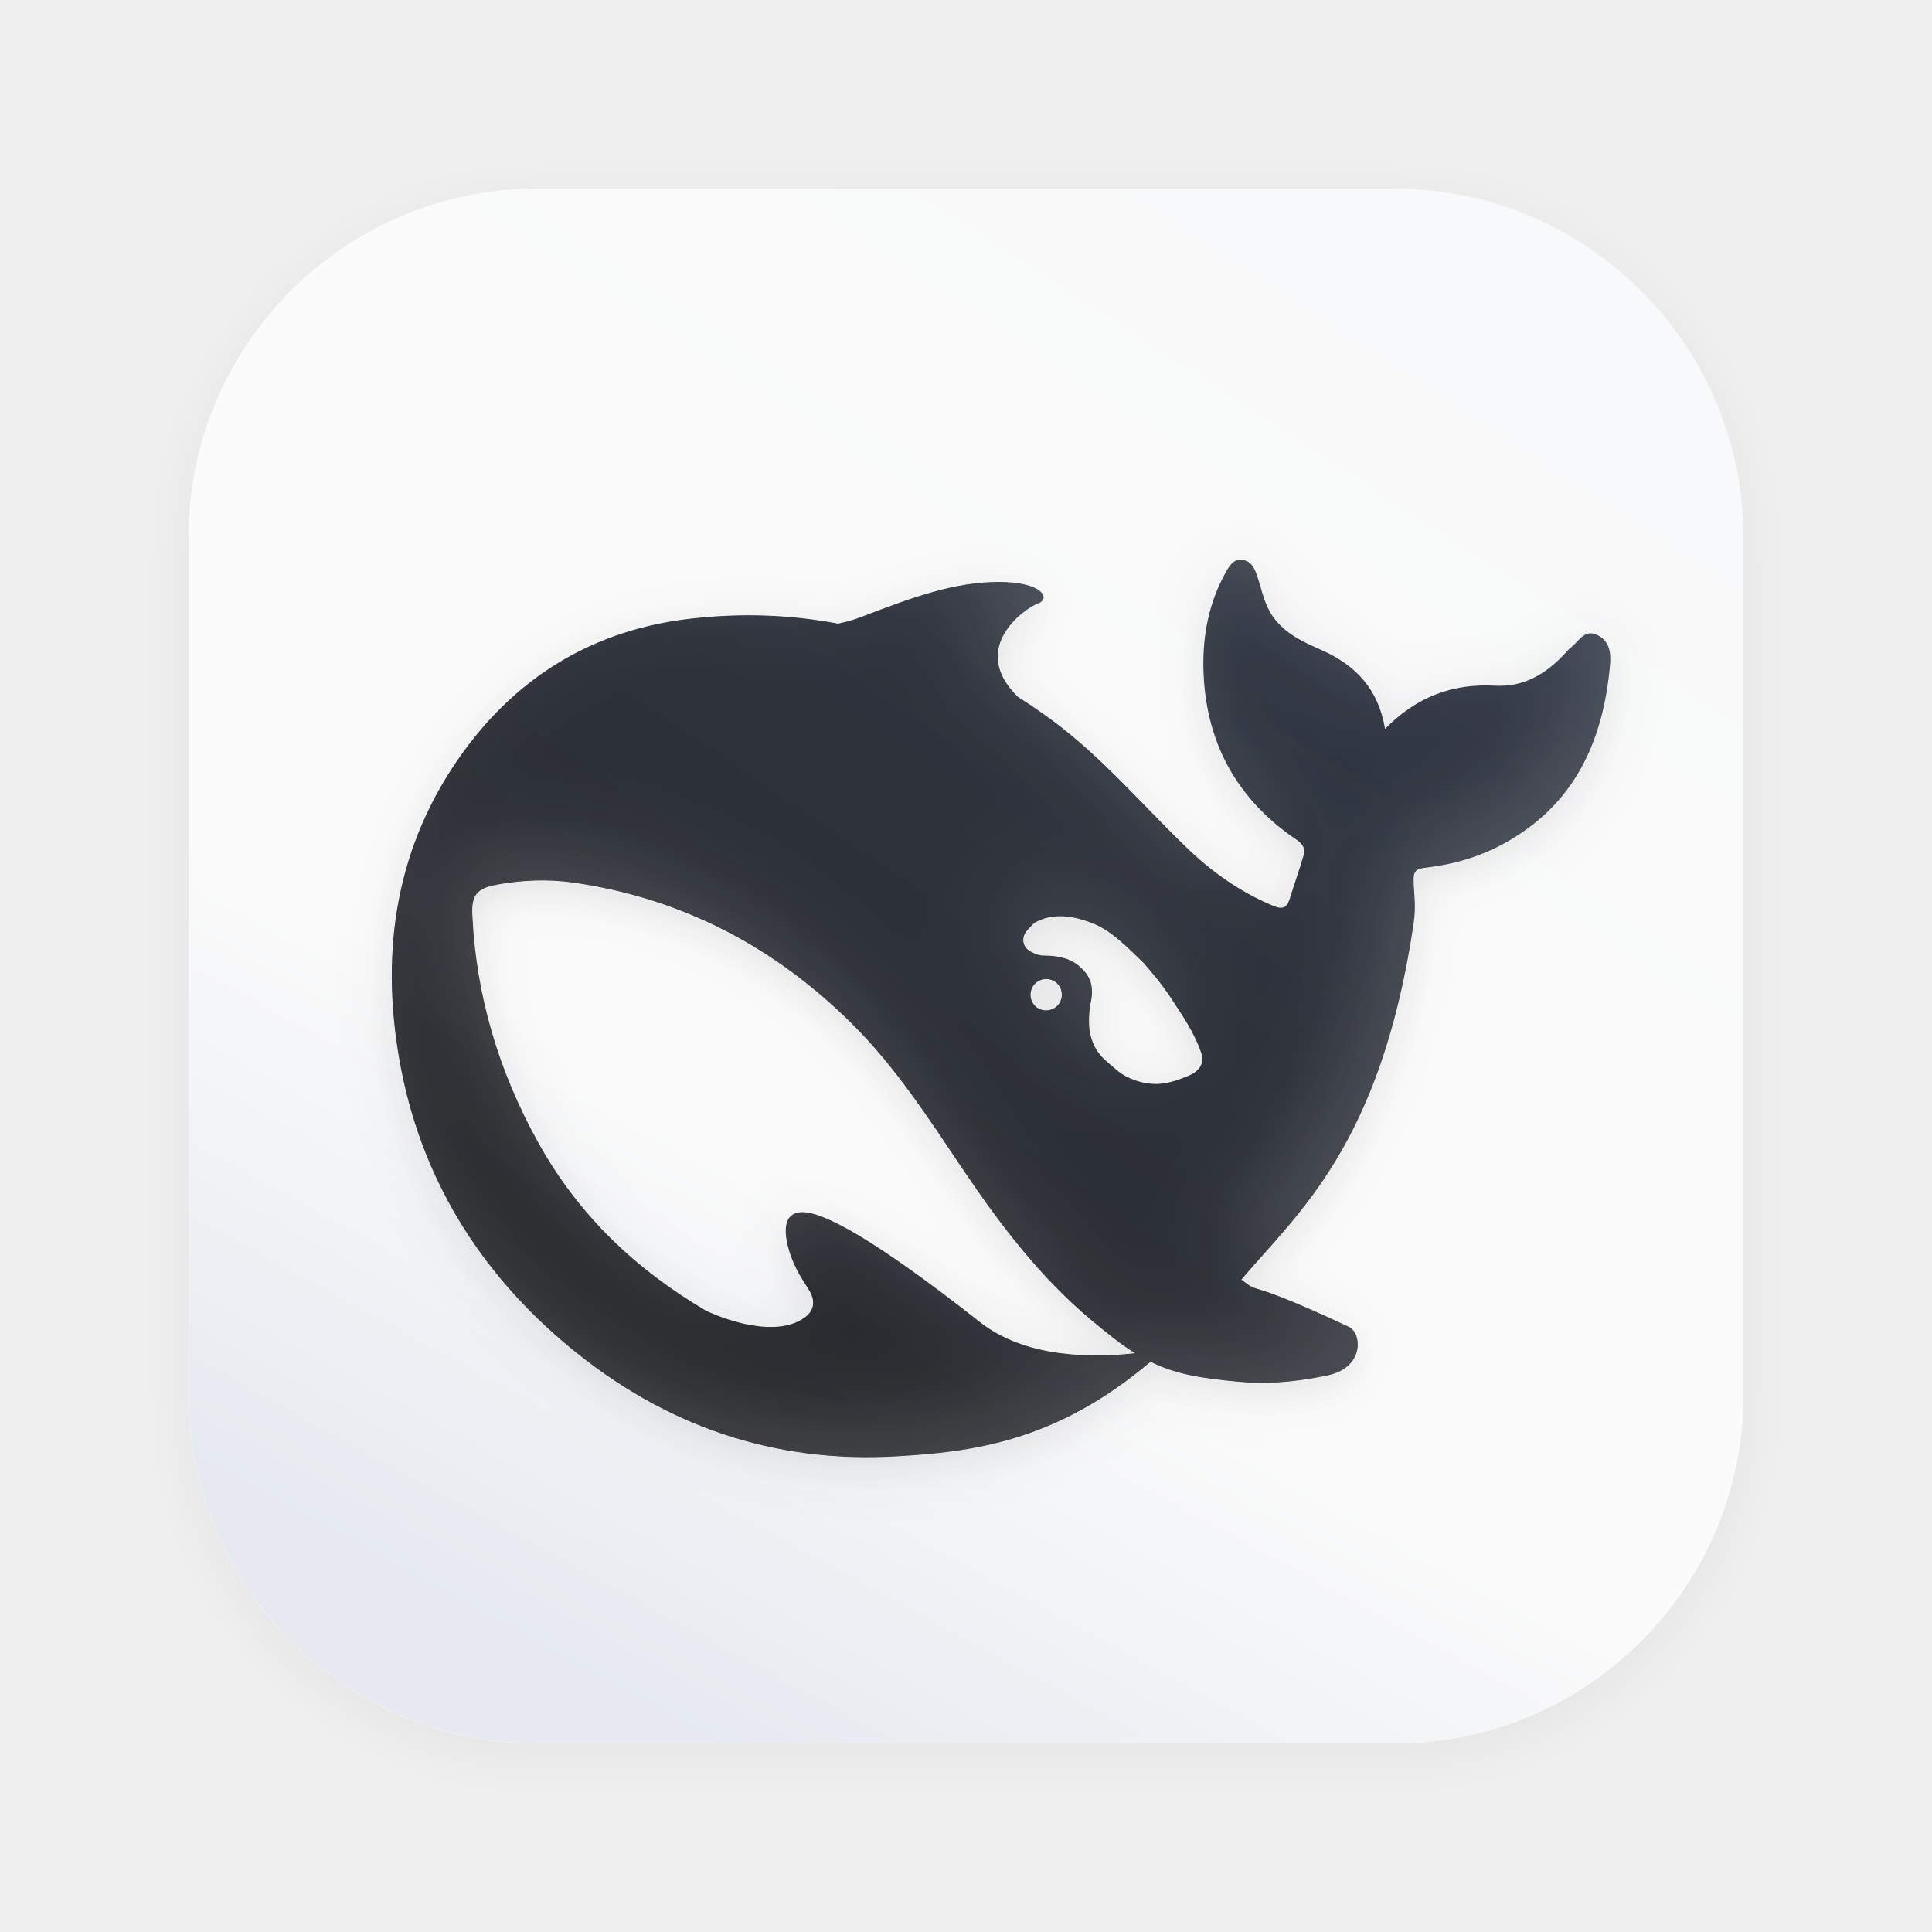
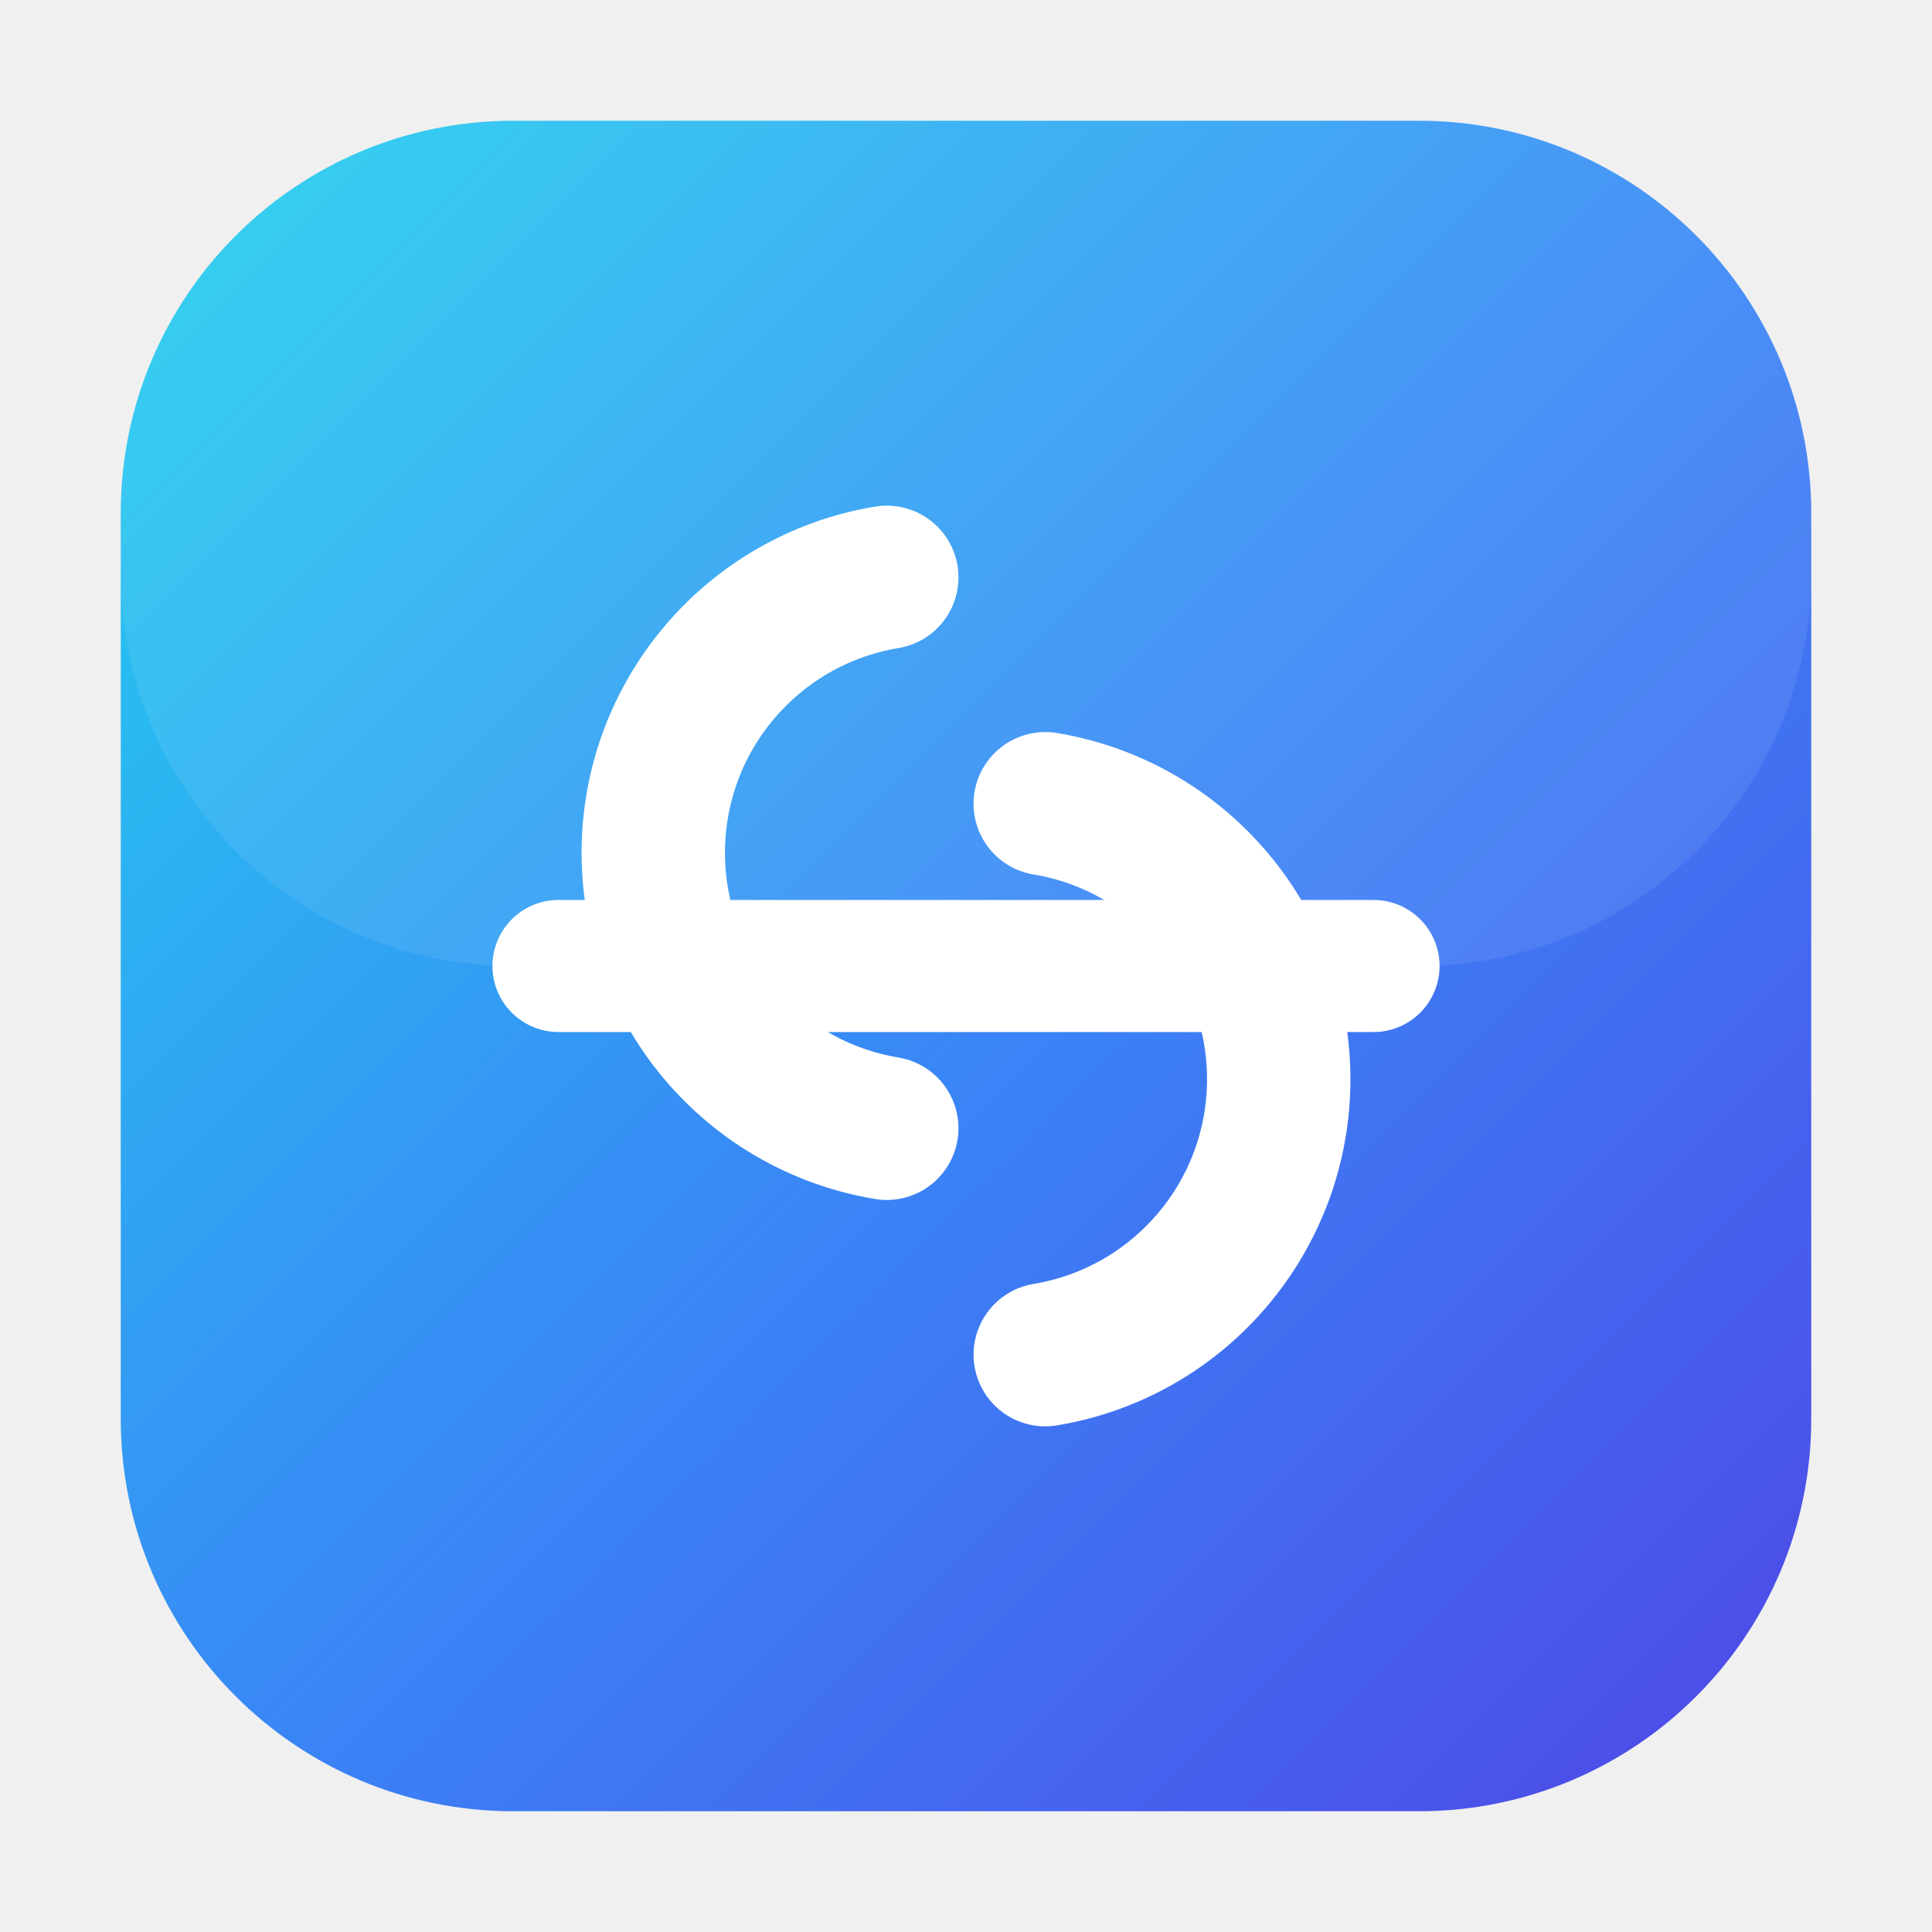
- <svg xmlns="http://www.w3.org/2000/svg" width="1024" height="1024" viewBox="0 0 1024 1024" fill="none">
-   <g transform="translate(100 100) scale(0.8046875) translate(-40 -32)">
-     <g filter="url(#filter0_d_1637_371)">
-       <rect rx="230" width="1024" height="1024" transform="translate(40 32)" fill="#FBFBFB" />
-       <rect rx="230" width="1024" height="1024" transform="translate(40 32)" fill="url(#paint0_linear_1637_371)" fill-opacity="0.4" />
-       <rect rx="230" width="1024" height="1024" transform="translate(40 32)" fill="url(#paint1_linear_1637_371)" fill-opacity="0.8" />
-       <g filter="url(#filter1_ddi_1637_371)">
-         <path d="M968.002 326.025C959.5 321.85 955.842 329.804 950.865 333.835C949.162 335.143 947.722 336.834 946.283 338.393C933.859 351.673 919.336 360.407 900.376 359.363C872.649 357.804 848.963 366.525 828.035 387.759C823.586 361.583 808.812 345.951 786.313 335.936C774.536 330.729 762.64 325.51 754.401 314.186C748.645 306.112 747.074 297.127 744.195 288.274C742.36 282.936 740.538 277.465 734.385 276.554C727.718 275.51 725.103 281.112 722.476 285.803C712.006 304.95 707.952 326.039 708.349 347.405C709.26 395.463 729.54 433.742 769.823 460.962C774.404 464.094 775.579 467.212 774.14 471.771C771.394 481.153 768.119 490.257 765.241 499.639C763.406 505.624 760.66 506.933 754.256 504.329C732.154 495.08 713.049 481.417 696.175 464.874C667.524 437.138 641.633 406.536 609.325 382.566C601.733 376.964 594.154 371.758 586.298 366.802C553.33 334.773 590.616 308.464 599.251 305.333C608.282 302.082 602.393 290.877 573.214 291.009C544.048 291.141 517.364 300.906 483.353 313.935C478.389 315.891 473.147 317.318 467.786 318.494C436.917 312.64 404.873 311.332 371.377 315.111C308.332 322.141 257.975 351.964 220.953 402.876C176.471 464.081 166.014 533.624 178.835 606.153C192.302 682.594 231.291 745.887 291.194 795.372C353.328 846.68 424.876 871.813 506.498 866.99C556.076 864.122 611.279 857.489 673.532 804.74C689.23 812.55 705.708 815.681 733.052 818.02C754.111 819.976 774.391 816.976 790.076 813.726C814.674 808.519 812.971 785.726 804.072 781.564C731.995 747.962 747.826 761.638 733.435 750.565C770.06 707.198 825.263 662.139 846.85 516.156C848.553 504.567 847.114 497.273 846.85 487.892C846.718 482.157 848.025 479.95 854.574 479.303C872.623 477.215 890.156 472.273 906.238 463.42C952.938 437.892 971.765 395.965 976.215 345.7C976.875 338.01 976.083 330.069 967.976 326.039L968.002 326.025ZM561.067 778.432C491.222 723.477 457.343 705.374 443.347 706.154C430.263 706.933 432.626 721.918 435.505 731.682C438.515 741.315 442.436 747.962 447.929 756.418C451.718 762.021 454.346 770.345 444.14 776.609C421.641 790.549 382.533 771.918 380.698 771.006C335.174 744.182 297.109 708.757 270.293 660.316C244.389 613.698 229.35 563.685 226.868 510.302C226.208 497.406 230.01 492.847 242.831 490.508C259.704 487.376 277.106 486.729 293.98 489.2C365.264 499.625 425.959 531.523 476.844 582.052C505.878 610.831 527.861 645.213 550.491 678.815C574.561 714.492 600.452 748.49 633.42 776.358C645.066 786.122 654.348 793.548 663.247 799.019C636.431 802.018 591.698 802.666 561.08 778.445L561.067 778.432ZM594.55 562.905C594.55 557.171 599.132 552.625 604.888 552.625C606.195 552.625 607.371 552.876 608.414 553.273C609.853 553.801 611.16 554.581 612.203 555.744C614.038 557.567 615.081 560.17 615.081 562.905C615.081 568.64 610.5 573.185 604.743 573.185C598.987 573.185 594.537 568.627 594.537 562.905H594.55ZM698.539 616.301C691.871 619.037 685.19 621.375 678.787 621.64C668.845 622.155 657.992 618.125 652.103 613.17C642.953 605.479 636.404 601.185 633.658 587.773C632.483 582.039 633.13 573.185 634.186 568.111C636.536 557.171 633.922 550.141 626.212 543.759C619.927 538.553 611.952 537.112 603.185 537.112C599.911 537.112 596.914 535.685 594.682 534.509C591.025 532.686 588.015 528.127 590.893 522.525C591.804 520.701 596.254 516.275 597.297 515.495C609.206 508.716 622.937 510.936 635.625 516.01C647.403 520.833 656.288 529.686 669.109 542.186C682.193 557.289 684.543 561.465 692.003 572.789C697.892 581.642 703.252 590.759 706.909 601.185C709.128 607.699 706.249 613.038 698.539 616.288V616.301Z" fill="url(#paint2_linear_1637_371)" fill-opacity="0.9" />
-       </g>
-     </g>
-   </g>
+ <svg xmlns="http://www.w3.org/2000/svg" viewBox="0 0 1024 1024" width="1024" height="1024" role="img" aria-label="Pisces">
  <defs>
-     <filter id="filter0_d_1637_371" x="-8" y="-16" width="1120" height="1120" filterUnits="userSpaceOnUse" color-interpolation-filters="sRGB">
-       <feFlood flood-opacity="0" result="BackgroundImageFix" />
-       <feColorMatrix in="SourceAlpha" type="matrix" values="0 0 0 0 0 0 0 0 0 0 0 0 0 0 0 0 0 0 127 0" result="hardAlpha" />
-       <feOffset dy="8" />
-       <feGaussianBlur stdDeviation="20" />
-       <feComposite in2="hardAlpha" operator="out" />
-       <feColorMatrix type="matrix" values="0 0 0 0 0 0 0 0 0 0 0 0 0 0 0 0 0 0 0.05 0" />
-       <feBlend mode="normal" in2="BackgroundImageFix" result="effect1_dropShadow_1637_371" />
-       <feBlend mode="normal" in="BackgroundImageFix" in2="effect1_dropShadow_1637_371" result="BackgroundImageFix" />
-       <feBlend mode="normal" in="SourceGraphic" in2="BackgroundImageFix" result="shape" />
-     </filter>
-     <filter id="filter1_ddi_1637_371" x="133.744" y="240.427" width="882.652" height="671.147" filterUnits="userSpaceOnUse" color-interpolation-filters="sRGB">
-       <feFlood flood-opacity="0" result="BackgroundImageFix" />
-       <feColorMatrix in="SourceAlpha" type="matrix" values="0 0 0 0 0 0 0 0 0 0 0 0 0 0 0 0 0 0 127 0" result="hardAlpha" />
-       <feOffset dy="4" />
-       <feGaussianBlur stdDeviation="20" />
-       <feComposite in2="hardAlpha" operator="out" />
-       <feColorMatrix type="matrix" values="0 0 0 0 0.176 0 0 0 0 0.192 0 0 0 0 0.231 0 0 0 0.08 0" />
-       <feBlend mode="normal" in2="BackgroundImageFix" result="effect1_dropShadow_1637_371" />
-       <feColorMatrix in="SourceAlpha" type="matrix" values="0 0 0 0 0 0 0 0 0 0 0 0 0 0 0 0 0 0 127 0" result="hardAlpha" />
-       <feOffset dy="8" />
-       <feGaussianBlur stdDeviation="8" />
-       <feComposite in2="hardAlpha" operator="out" />
-       <feColorMatrix type="matrix" values="0 0 0 0 0.173 0 0 0 0 0.188 0 0 0 0 0.224 0 0 0 0.04 0" />
-       <feBlend mode="normal" in2="effect1_dropShadow_1637_371" result="effect2_dropShadow_1637_371" />
-       <feBlend mode="normal" in="SourceGraphic" in2="BackgroundImageFix" result="shape" />
-       <feColorMatrix in="SourceAlpha" type="matrix" values="0 0 0 0 0 0 0 0 0 0 0 0 0 0 0 0 0 0 127 0" result="hardAlpha" />
-       <feOffset dx="-16" dy="-20" />
-       <feGaussianBlur stdDeviation="30" />
-       <feComposite in2="hardAlpha" operator="arithmetic" k2="-1" k3="1" />
-       <feColorMatrix type="matrix" values="0 0 0 0 1 0 0 0 0 1 0 0 0 0 1 0 0 0 0.15 0" />
-       <feBlend mode="normal" in2="shape" result="effect3_innerShadow_1637_371" />
-       <feBlend mode="normal" in="effect3_innerShadow_1637_371" in2="effect2_dropShadow_1637_371" result="effect3_innerShadow_1637_371" />
-     </filter>
-     <linearGradient id="paint0_linear_1637_371" x1="973.58" y1="1.59609e-05" x2="378.123" y2="917.86" gradientUnits="userSpaceOnUse">
-       <stop offset="0.142" stop-color="#D4DBE9" />
-       <stop offset="0.486" stop-color="#FBFBFB" />
-     </linearGradient>
-     <linearGradient id="paint1_linear_1637_371" x1="603.371" y1="445.063" x2="239.356" y2="1111.41" gradientUnits="userSpaceOnUse">
-       <stop offset="0.363" stop-color="#FBFBFB" />
-       <stop offset="0.83" stop-color="#E1E6EE" />
-     </linearGradient>
-     <linearGradient id="paint2_linear_1637_371" x1="849.855" y1="39.085" x2="331.636" y2="802.645" gradientUnits="userSpaceOnUse">
-       <stop offset="0.086" stop-color="#1C2434" />
-       <stop offset="1" stop-color="#0F1115" />
+     <linearGradient id="pisces-tile" x1="0" y1="0" x2="1" y2="1">
+       <stop offset="0" stop-color="#22D3EE" />
+       <stop offset="0.55" stop-color="#3B82F6" />
+       <stop offset="1" stop-color="#4F46E5" />
    </linearGradient>
  </defs>
+   <rect x="64" y="64" width="896" height="896" rx="208" fill="url(#pisces-tile)" />
+   <rect x="64" y="64" width="896" height="448" rx="208" fill="#FFFFFF" opacity="0.08" />
+   <g id="tray-glyph" fill="none" stroke="#FFFFFF" stroke-linecap="round">
+     <path d="M 296 512 L 728 512" stroke-width="70" />
+     <path d="M 470 306 A 148 148 0 0 0 470 598" stroke-width="76" />
+     <path d="M 554 426 A 148 148 0 0 1 554 718" stroke-width="76" />
+   </g>
</svg>
